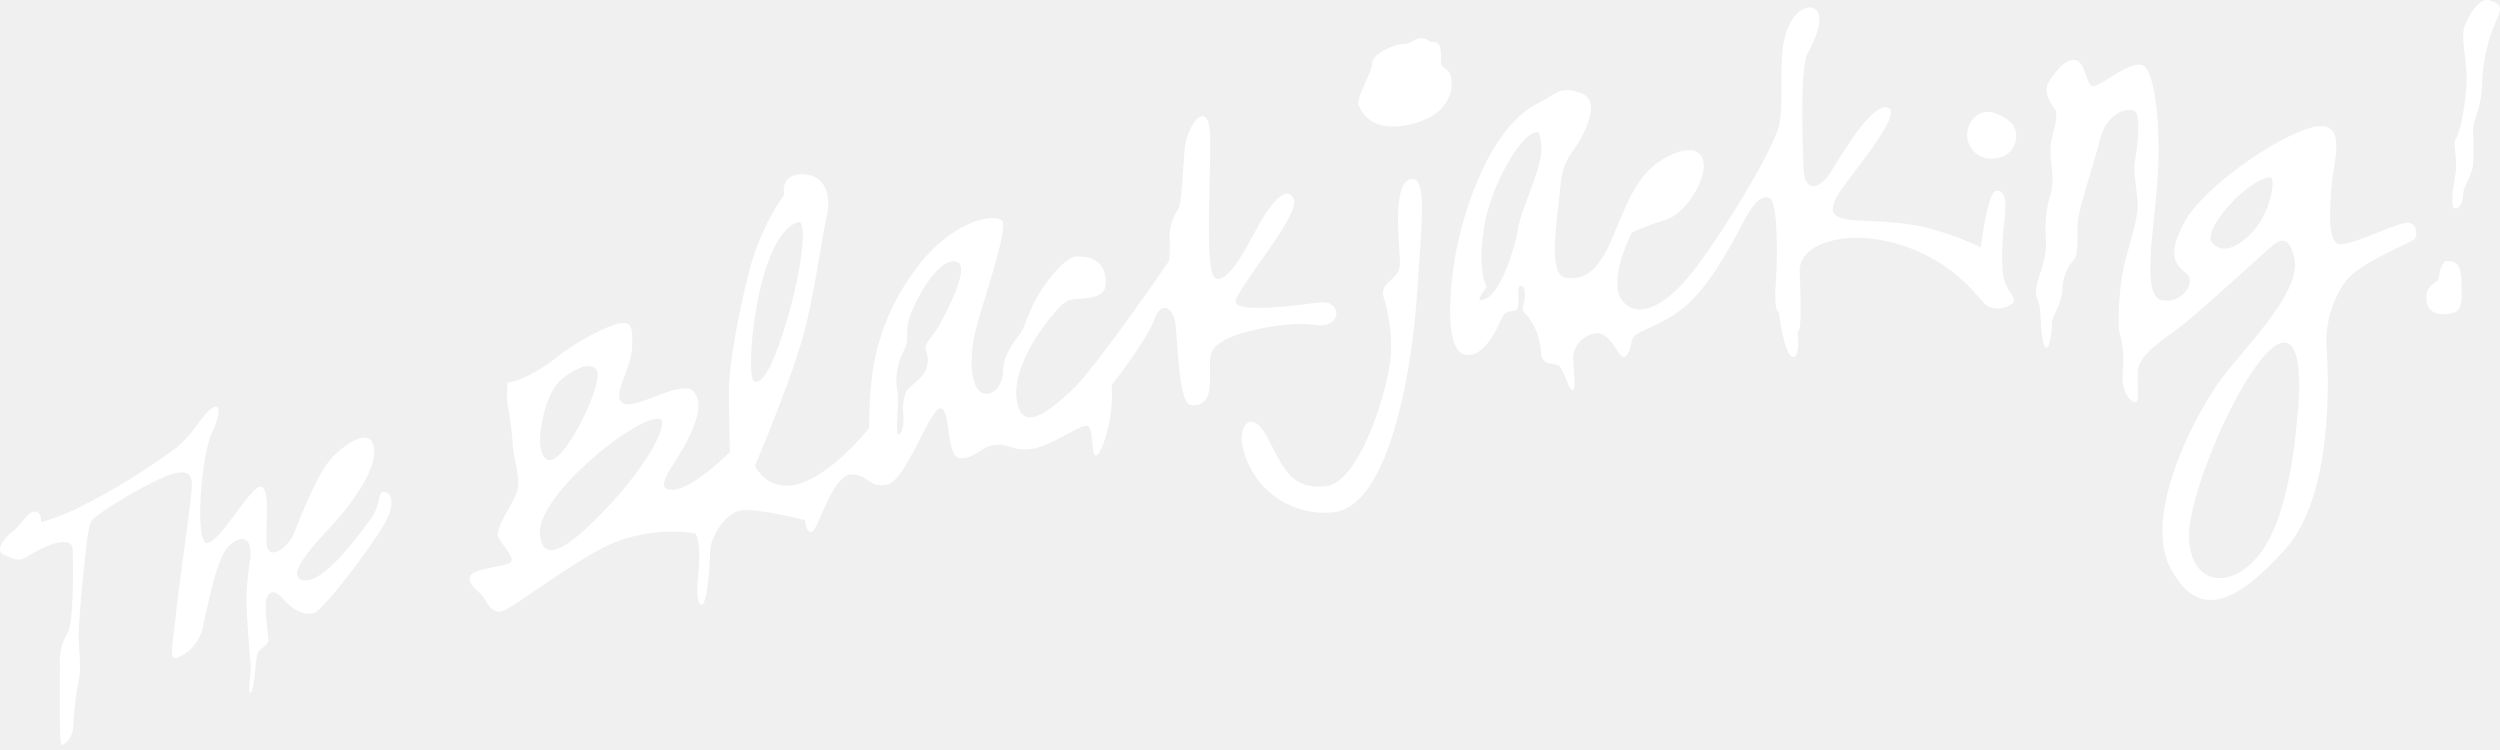
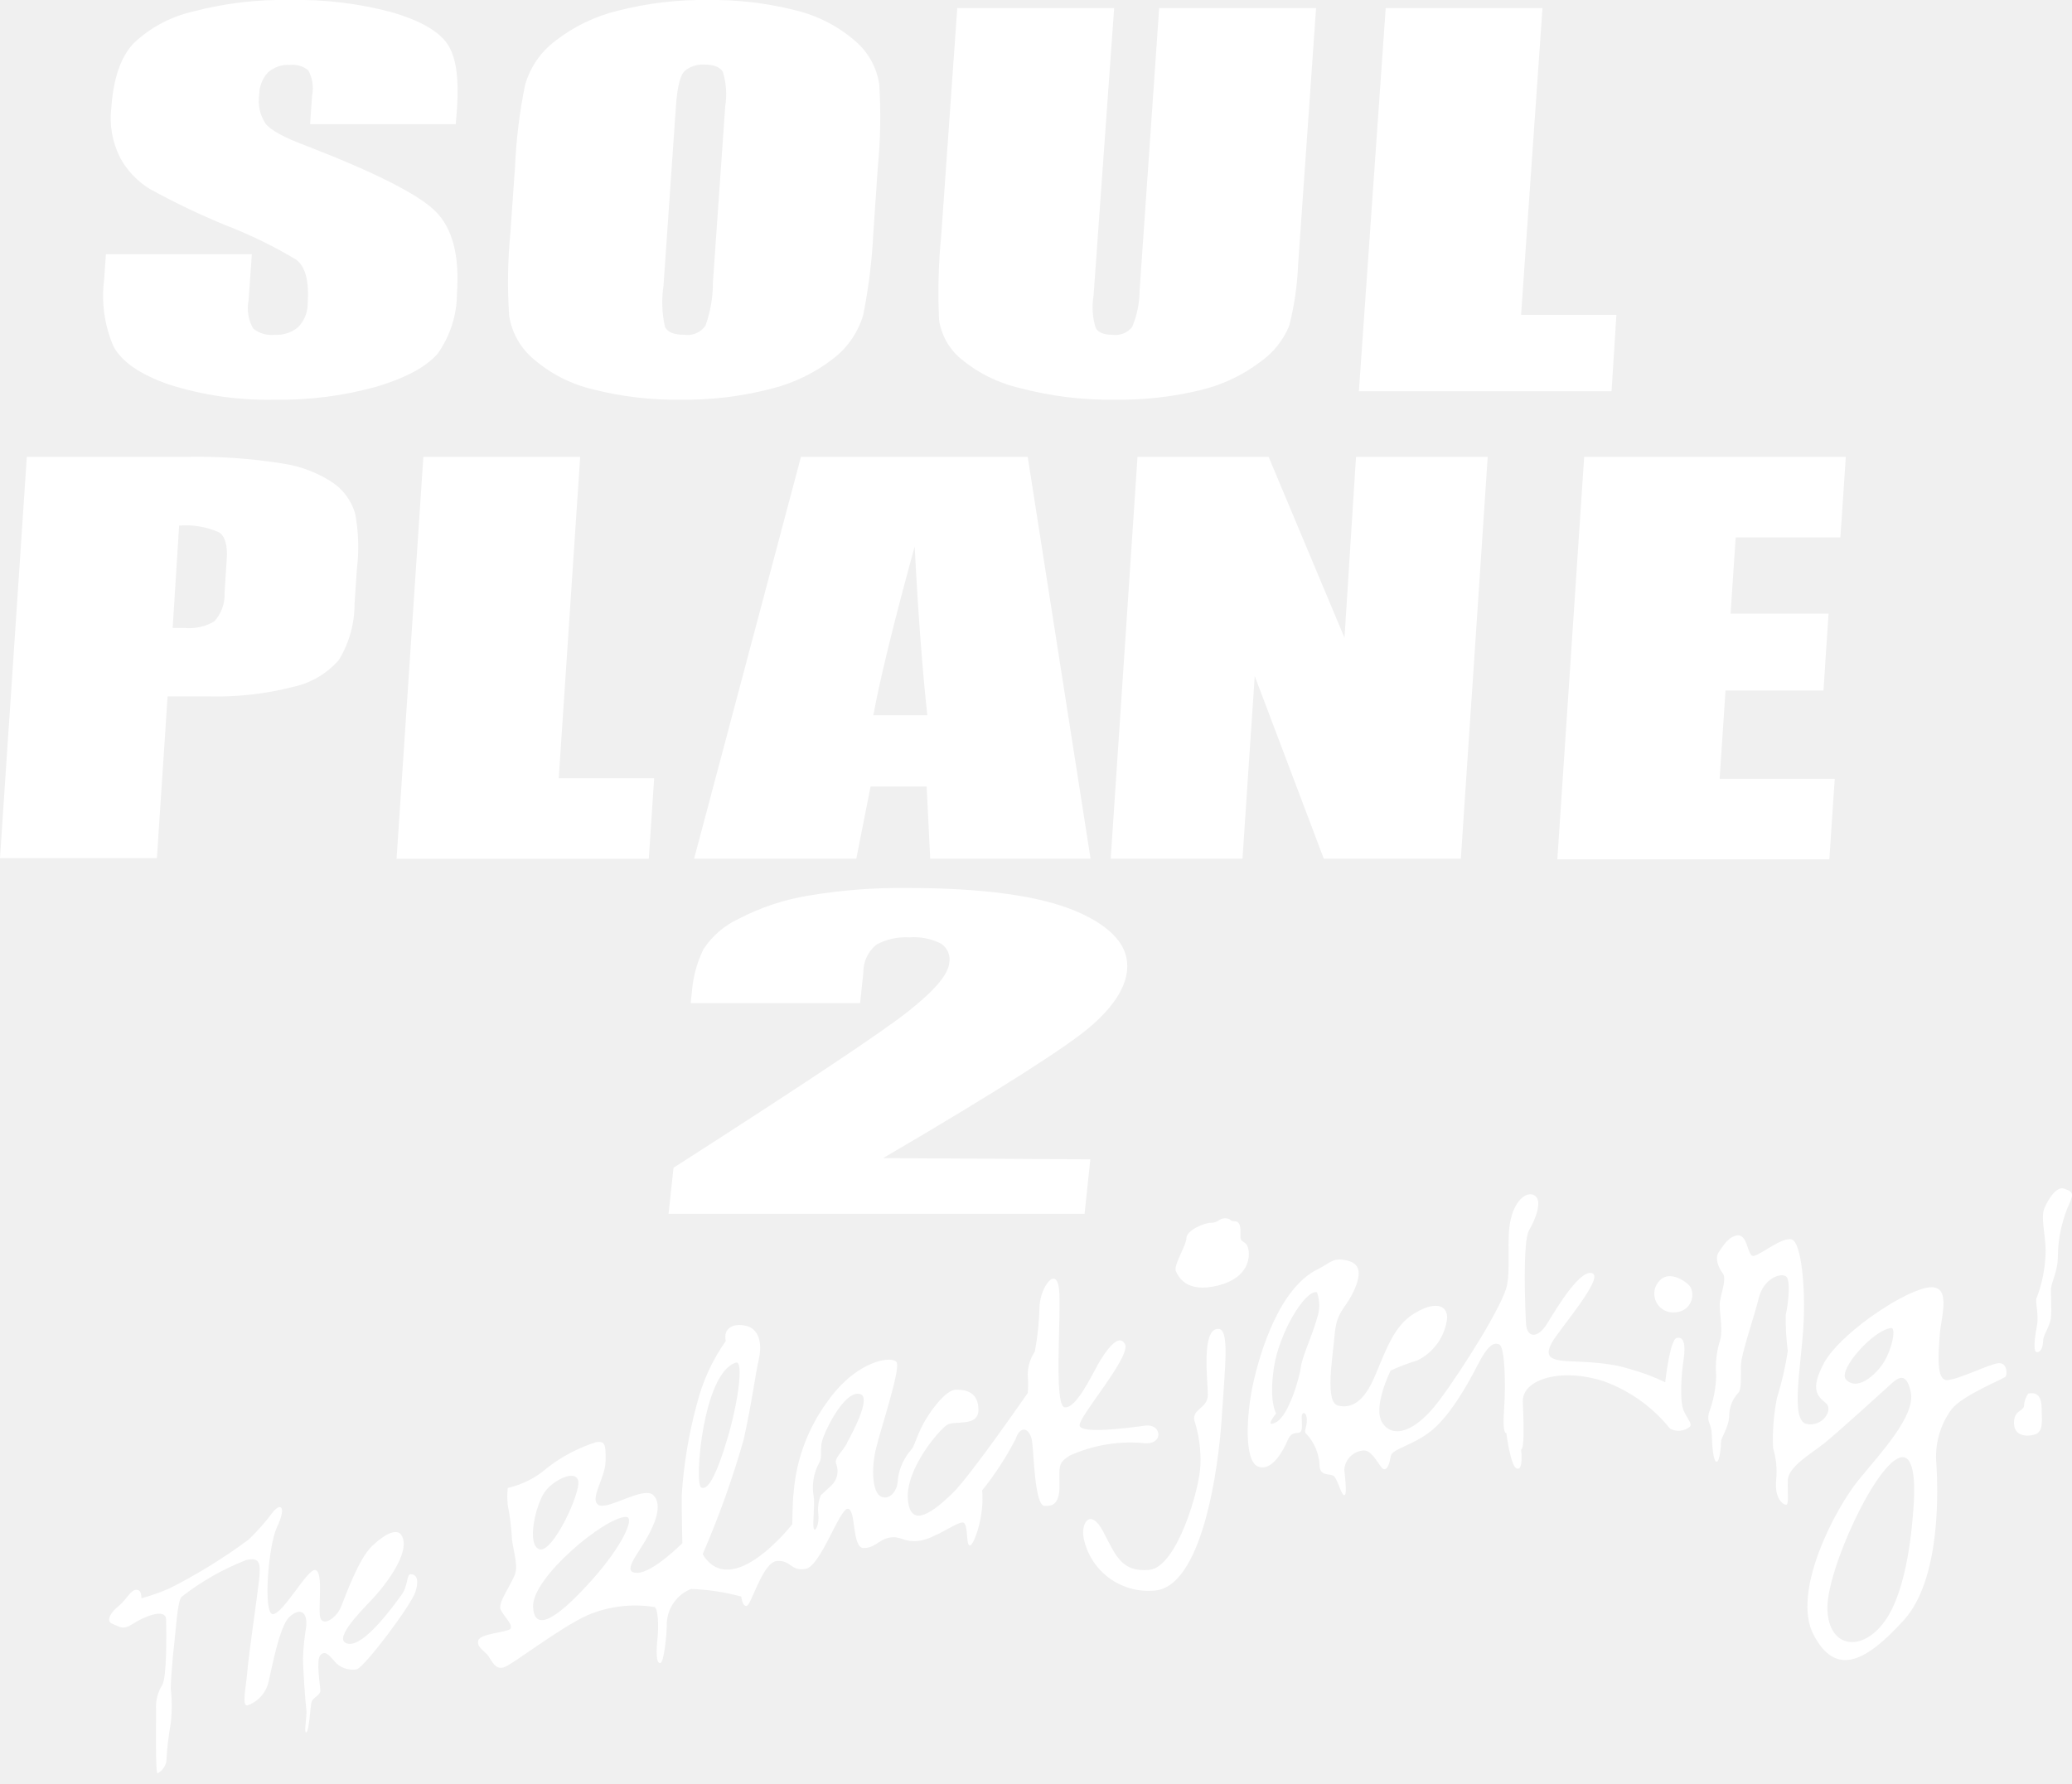
- <svg xmlns="http://www.w3.org/2000/svg" width="300" height="90" viewBox="0 0 300 90">
-   <path d="M4.93,62.68s.12-1.3-.76-1.3S2.57,63,1.51,63.8s-2.19,2.31-1,2.78,1.6,1,3.13,0,5-2.54,5.08-.65.12,8.8-.59,10a6.4,6.4,0,0,0-.94,3.84c0,1.77-.12,9.74.23,9.68A2.62,2.62,0,0,0,8.75,87.6a44.1,44.1,0,0,1,.67-5.85c.41-1.41,0-4.54,0-5.43s.3-4.84.53-6.85.47-6.08,1.07-7,7.67-5.14,9.92-5.67,2.24.65,1.94,3.24-1.53,11.11-1.77,13.7-.88,5.38-.06,5.26a5,5,0,0,0,3.25-3.6c.53-2.19,1.65-8.51,3.19-9.92s2.83-1,2.54,1.59a36.82,36.82,0,0,0-.47,4.72c0,1.54.38,6.8.51,7.8s-.43,3.66,0,3.54.61-3.9.79-4.6,1.35-1.07,1.35-1.72-.71-4.66,0-5.43,1.36.06,2.07.83,2.18,1.77,3.44,1.33,8.36-9.84,9-11.88-.06-2.64-.72-2.64-.33,1.65-1.43,3.14-5.66,7.92-8.14,7.48,1.54-4.57,3.47-6.66,5.22-6.38,5-9-2.7-1.32-4.79.66S36,62.31,35.25,64.07s-3.08,3.3-3.25,1.21.5-6.77-.71-6.88-4.9,6.71-6.44,6.77-.71-10.62.61-13.31.82-3.85-.5-2.48-1.81,2.7-3.79,4.35A81.83,81.83,0,0,1,9.29,61,30.3,30.3,0,0,1,4.93,62.68Z" fill="#fff" />
-   <path d="M39.43,59s1.1-2,1.65-2-.17,1.54-.61,2-.22,1.82-1,1.71S39.43,59,39.43,59Z" fill="#fff" />
-   <path d="M158.29,36.29c-2.81.39-9.69,1.26-10,0s7.92-10.53,6.93-12.46-3.14,1.32-4.13,3.08-3.41,6.88-5.11,6.55-.44-14.58-.83-18-2.75-.44-3,2.53-.38,6.55-.71,7a6.27,6.27,0,0,0-1.1,3.63,13.09,13.09,0,0,1-.06,2.7s-8.74,12.76-11.55,15.4-6.38,5.56-6.76.88,4.89-10.78,6-11.44,4.78.28,4.73-2.31-1.82-3.08-3.41-3.08-4.07,3.41-5.06,5.28-1.32,3.36-1.71,3.85-2.14,2.59-2.14,4.51-1.32,3.3-2.59,2.7-1.54-4.07-.77-7.26S121,27.6,120.28,26.55s-6.11-.27-10.62,6.06a26.75,26.75,0,0,0-5.13,13.62c-.23,2-.23,5.12-.23,5.12S95.06,63.2,90.58,55.94c0,0,5-11.68,6.28-17.49s1.74-9.82,2.32-12.32-.06-4.65-2-5.11-3.43.41-3.08,2.32a29.15,29.15,0,0,0-4.3,9.59c-1.4,5.69-2.33,11-2.33,14.12s.12,7.2.12,7.2-4.53,4.53-6.91,4.53.05-2.73,1.33-5.05,2.62-5.35,1.16-6.8-7,2.38-8.42,1.45,1-4.06,1.1-6.68-.11-3.08-1.45-2.9-5.29,2.21-7.49,4-4.87,3.09-6,3.06a12.33,12.33,0,0,0,0,2.64,37.52,37.52,0,0,1,.61,4.67c0,1.6,1,4.13.55,5.7s-2.75,4.53-2.26,5.58,2,2.42,1.49,3-4.62.69-4.9,1.74.94,1.56,1.54,2.38,1,2.09,2.31,1.76,8.53-6,12.93-8A18.82,18.82,0,0,1,83.37,64c.5.22.66,2.75.44,4.73s-.22,3.85.39,3.85,1-4.34,1-6.27,1.87-4.73,3.69-5.06,7.7,1.16,7.7,1.16.11,1.54.82,1.43,2.42-6.71,4.62-6.88,2.09,1.65,4.4,1.21,5.17-9.29,6.44-9.18.6,5.94,2.36,6,2.37-1.32,4.07-1.59,2.09.77,4.4.49,5.78-2.86,6.71-2.8.44,3.57,1.1,3.57,2.26-4.62,1.87-8.41c0,0,4.29-5.5,5.12-7.87s2.25-1.48,2.53.33.38,9.79,1.87,9.9,2.36-.55,2.31-3.35-.15-3.25,1.57-4.35,7.61-2.42,11-1.92S161.09,35.91,158.29,36.29ZM66.59,46.41c1.24-1.77,4.7-3.55,5.11-1.69s-4,11.1-5.93,10.46S65.19,48.38,66.59,46.41Zm7.2,13.48c-4.53,5-8.76,8.54-9,4.07S75.88,50.19,79,50.24C80.47,50.27,78.32,54.83,73.79,59.89Zm22-33.24c1.18-.33.35,6-1.28,11.51s-3,8.19-4.06,7.55S90.76,28.11,95.81,26.65Zm17,12.26c-.7,1.34-2.09,2.34-1.63,3.26a2.93,2.93,0,0,1-.75,3.19l-1.63,1.51a6,6,0,0,0-.38,2.91c.2,1.57-.55,3-.72,2.09s.23-3.83,0-4.88a7.81,7.81,0,0,1,.72-4.82c.84-1.34.09-2.09.79-4.19s3.48-7.26,5.63-6.56C116.55,32,113.48,37.58,112.78,38.91Z" fill="#fff" />
-   <path d="M170.8,4.61c-1.11-.17-1.2.66-2.36.66s-3.78,1.22-3.78,2.33-2,4.18-1.62,5.05,1.62,3.43,6.45,2.21,4.93-4.53,4.59-5.75-1.22-.64-1.17-1.86,0-2.15-.87-2.21S171.56,4.72,170.8,4.61Z" fill="#fff" />
-   <path d="M169.53,21.49c1.75,0,1,5.84.54,13.47s-3,26.42-10.49,26.55a10.07,10.07,0,0,1-10.49-8c-.46-2.39,1.06-4.65,3-1s2.79,6.24,7,5.84,7.77-12.45,7.84-16.15a20.41,20.41,0,0,0-.93-6.68c-.4-1.79,2-1.86,2-3.91S166.88,21.42,169.53,21.49Z" fill="#fff" />
-   <path d="M240.64,34c-.64-1.47-.35-5.51-.08-7.84s-.07-3.45-1.07-3.25-1.79,6.77-1.79,6.77a32.43,32.43,0,0,0-5.24-2c-4.12-1.33-9-1.06-10.69-1.33s-2.39-.86-1.33-2.79,8-9.82,6.18-10.62-5.25,5-6.84,7.57-3.19,2.26-3.32.13-.53-12.54.47-14.27,2-4.44.93-5.24-3,.46-3.72,3.48-.07,7.27-.6,10.19-6.7,13-10.35,17.72-7,5.78-8.63,3.39,1.26-8,1.26-8a30.36,30.36,0,0,1,4.05-1.53c2.25-.66,4.58-4.31,4.58-6.5s-2.13-2.52-5.18-.6-4.25,5.71-5.91,9.56-3.45,4.91-5.57,4.45-.87-7.17-.53-11,1.79-3.78,3.12-7.1,0-4-1.73-4.31-2.17.56-4,1.46c-5.91,2.92-8.9,12.81-9.83,17.39s-1.46,11.88.73,12.74,4-2.72,4.52-4,1.13-1.06,1.72-1.2.4-1.26.4-2.32.8-.86.8.4-.6,1.72,0,2.19a7.55,7.55,0,0,1,1.92,4.62c0,1.9,1.6,1.29,2.19,1.75s1.13,2.92,1.6,2.92.13-2.65.06-4a3.17,3.17,0,0,1,3-2.86c1.46.06,2.46,2.78,3,2.86s.87-.87,1.07-2,3.38-1.59,6.23-3.92,5.51-7.1,7-10,2.46-3.52,3.32-3.12,1,6.11.72,10,.34,3.59.34,3.59.66,5.24,1.66,5.44.6-2.92.6-2.92c.53-.2.4-3.85.26-7.3s5.84-5.31,12.42-3.12,9.15,6.57,10.08,7.23a2.74,2.74,0,0,0,3.06-.33C242,35.89,241.29,35.43,240.64,34Zm-56-14.08c-.73,2.66-2.25,5.84-2.45,7.44s-1.86,7.43-3.79,8.43,0-1.33,0-1.33-1.13-1.86-.33-7.1,4.78-11.95,6.57-11.49A5.91,5.91,0,0,1,184.6,19.89Z" fill="#fff" />
-   <path d="M237,14.05c1.58-1.64,4.34.4,4.69,1.13A2.67,2.67,0,0,1,239.38,19,2.86,2.86,0,0,1,237,14.05Z" fill="#fff" />
-   <path d="M298.77.05c1.64.53,1.46.93.53,3a20.41,20.41,0,0,0-1.46,7.37c-.07,2.46-1.07,3.92-1.07,5.18a41.63,41.63,0,0,1,0,4.18c-.13,1.26-1.19,2.72-1.19,3.45s-.27,1.79-.93,1.79-.33-2.32,0-4.11-.4-3.78.07-4.31S296,12,296,9.47s-.79-5-.19-6.5S297.64-.32,298.77.05Z" fill="#fff" />
-   <path d="M293.32,31.38c2-.4,2.06,1.46,2.06,2.72s.27,3.12-1,3.45-3.22.26-3.22-1.73,1.53-1.72,1.53-2.65A3.4,3.4,0,0,1,293.32,31.38Z" fill="#fff" />
-   <path d="M288.74,26.73c-1.32.13-6,2.46-7.76,2.59s-1.4-4.05-1.2-6.9,2.06-8.17-2.19-7.17-13.21,7.23-15.46,11.41-.93,5.18.26,6.18-.53,3.71-3,3.18-.87-8.56-.47-14.73-.33-13-1.86-13.48-4.78,2.39-5.84,2.53-.79-3.79-2.85-3.06c-1.13.4-1.73,1.46-2.46,2.46s-.06,2.45.6,3.25-.13,2.66-.4,4.18.53,4.12,0,6a14,14,0,0,0-.6,5.45c.14,2.52-.79,4.11-1.12,5.7s.39,1.4.46,3.39.27,4,.73,4,.66-2.39.66-3.06,1.2-2.19,1.26-4a5.31,5.31,0,0,1,1.4-3.52c.46-.39.4-2.39.4-4.11s2-7.37,2.72-10.36,3.25-3.85,4.11-3.34.34,4.54.07,5.93.33,4,.33,5.51-1.06,4.71-1.66,7.17a31.82,31.82,0,0,0-.6,7.66,12.46,12.46,0,0,1,.47,4.89c-.27,2.85,1.06,3.78,1.53,3.78s.2-1.66.26-3.72,3.45-4,5.51-5.64,8.56-7.57,9.76-8.63,2.72-2.85,3.52.73-4.39,9.09-8,13.48-10.29,17.12-6.9,23.62,8,4.25,13.8-2.19,5.18-20.64,5-23.85a12.31,12.31,0,0,1,2.32-8.4c1.73-2.19,7.9-4.58,8.24-5S290.07,26.6,288.74,26.73Zm-18.12.73c-1.79,2.12-3.91,3.19-5.17,1.66s4.18-7.57,6.9-7.83C273.25,21.2,272.42,25.34,270.62,27.46Zm5.16,21.36c-.19,2.36-.85,12.42-4.37,17.33s-8.61,4.12-8.73-1.7,7.46-22.73,11.22-23.33C276.19,40.75,276,46.45,275.78,48.82Z" fill="#fff" />
+ <svg xmlns="http://www.w3.org/2000/svg" width="180" height="155" viewBox="0 0 180 155">
+   <path d="M12.28,138.88s.07-.74-.43-.74-.91.91-1.51,1.38-1.25,1.31-.57,1.58.9.57,1.77,0,2.86-1.45,2.89-.37.07,5-.33,5.67a3.59,3.59,0,0,0-.54,2.18c0,1-.07,5.54.13,5.51a1.52,1.52,0,0,0,.76-1,26.55,26.55,0,0,1,.38-3.33,13.15,13.15,0,0,0,0-3.08c0-.51.17-2.76.31-3.9s.26-3.45.6-4a22,22,0,0,1,5.64-3.22c1.27-.3,1.27.37,1.11,1.85s-.88,6.31-1,7.78-.5,3.06,0,3a2.85,2.85,0,0,0,1.84-2.05c.3-1.24.94-4.83,1.81-5.64s1.62-.53,1.45.91a21,21,0,0,0-.27,2.68c0,.88.21,3.86.29,4.44s-.24,2.08,0,2,.35-2.22.45-2.62.77-.6.77-1-.4-2.65,0-3.09.77,0,1.17.47a2.09,2.09,0,0,0,2,.76c.72-.25,4.75-5.6,5.1-6.76s0-1.5-.41-1.5-.19.94-.81,1.79-3.22,4.5-4.63,4.25.87-2.6,2-3.78,3-3.63,2.81-5.1-1.53-.75-2.72.37-2.31,4.32-2.72,5.32-1.75,1.87-1.84.69.28-3.85-.41-3.91-2.78,3.81-3.66,3.84-.4-6,.35-7.56.47-2.19-.28-1.41a19.75,19.75,0,0,1-2.16,2.47A47.2,47.2,0,0,1,14.76,138,17.17,17.17,0,0,1,12.28,138.88Z" fill="#fff" />
+   <path d="M31.89,136.76s.62-1.16.94-1.12-.1.87-.35,1.12-.12,1-.59,1S31.89,136.76,31.89,136.76Z" fill="#fff" />
+   <path d="M99.45,123.88c-1.6.22-5.5.72-5.66,0s4.5-6,3.94-7.08-1.78.75-2.35,1.76-1.93,3.9-2.9,3.72S92.23,114,92,112s-1.57-.25-1.69,1.44a24.74,24.74,0,0,1-.41,4,3.65,3.65,0,0,0-.62,2.07,7.93,7.93,0,0,1,0,1.53s-5,7.25-6.57,8.75-3.62,3.16-3.84.5,2.78-6.13,3.44-6.5S85,124,85,122.51s-1-1.76-1.93-1.76-2.32,1.94-2.88,3-.75,1.9-1,2.18A4.91,4.91,0,0,0,78,128.51c0,1.09-.75,1.87-1.47,1.53s-.87-2.31-.44-4.13,2.19-7,1.79-7.56-3.47-.16-6,3.44a15.34,15.34,0,0,0-2.92,7.74c-.13,1.13-.13,2.91-.13,2.91s-5.25,6.74-7.79,2.61a80.71,80.71,0,0,0,3.56-9.94c.73-3.3,1-5.58,1.32-7s0-2.65-1.12-2.91-2,.23-1.75,1.32A16.53,16.53,0,0,0,60.54,122a39.53,39.53,0,0,0-1.32,8c0,1.75.06,4.09.06,4.09s-2.57,2.58-3.93,2.58,0-1.55.76-2.88,1.49-3,.66-3.86-4,1.35-4.79.83.6-2.32.63-3.8-.06-1.75-.82-1.65a13.66,13.66,0,0,0-4.26,2.24,7.7,7.7,0,0,1-3.42,1.74,7.09,7.09,0,0,0,0,1.5,20.67,20.67,0,0,1,.35,2.66c0,.9.56,2.35.31,3.23s-1.56,2.58-1.28,3.18,1.15,1.37.84,1.68-2.62.4-2.78,1,.53.88.87,1.35.6,1.19,1.32,1,4.84-3.44,7.34-4.56a10.64,10.64,0,0,1,5.79-.69c.28.12.37,1.56.25,2.69s-.13,2.18.22,2.18.59-2.46.59-3.56a3.35,3.35,0,0,1,2.1-2.88,19.13,19.13,0,0,1,4.37.66s.07.88.47.81,1.38-3.81,2.63-3.9,1.19.93,2.5.68,2.94-5.28,3.66-5.22.34,3.38,1.34,3.41,1.35-.75,2.31-.91,1.19.44,2.51.29,3.28-1.63,3.81-1.6.25,2,.62,2,1.29-2.62,1.07-4.78a27.13,27.13,0,0,0,2.91-4.47c.46-1.35,1.28-.84,1.43.19s.22,5.56,1.07,5.62,1.34-.31,1.31-1.9-.09-1.85.89-2.47a12.83,12.83,0,0,1,6.27-1.1C101.14,125.69,101,123.66,99.45,123.88Zm-52.12,5.75c.71-1,2.67-2,2.9-.95S48,135,46.86,134.62,46.53,130.76,47.33,129.63Zm4.09,7.66c-2.57,2.88-5,4.86-5.11,2.32s6.3-7.83,8.08-7.8C55.22,131.83,54,134.42,51.42,137.29ZM63.94,118.4c.67-.19.2,3.41-.73,6.54s-1.71,4.66-2.31,4.3S61.07,119.23,63.94,118.4Zm9.64,7c-.39.76-1.19,1.33-.92,1.85a1.7,1.7,0,0,1-.43,1.82l-.93.86a3.43,3.43,0,0,0-.21,1.65c.11.89-.31,1.68-.41,1.19s.13-2.18,0-2.78a4.45,4.45,0,0,1,.41-2.74c.48-.76,0-1.19.44-2.38s2-4.12,3.21-3.73C75.72,121.43,74,124.61,73.58,125.37Z" fill="#fff" />
+   <path d="M106.57,105.87c-.64-.09-.69.38-1.35.38s-2.15.69-2.15,1.32-1.15,2.38-.92,2.88.92,1.94,3.67,1.25,2.8-2.58,2.6-3.27-.69-.36-.66-1.06,0-1.22-.49-1.25S107,105.94,106.57,105.87Z" fill="#fff" />
+   <path d="M105.84,115.47c1,0,.57,3.32.3,7.66s-1.69,15-6,15.09a5.73,5.73,0,0,1-6-4.57c-.26-1.36.61-2.64,1.7-.56s1.59,3.54,4,3.32,4.41-7.09,4.45-9.19a11.36,11.36,0,0,0-.53-3.79c-.22-1,1.17-1.06,1.17-2.23S104.33,115.43,105.84,115.47Z" fill="#fff" />
+   <path d="M146.26,122.56c-.36-.83-.2-3.13,0-4.45s0-2-.6-1.85-1,3.85-1,3.85a17.62,17.62,0,0,0-3-1.13c-2.34-.76-5.09-.61-6.08-.76s-1.35-.49-.75-1.58,4.53-5.59,3.51-6-3,2.83-3.89,4.3-1.81,1.28-1.88.08-.31-7.13.26-8.11,1.17-2.53.53-3-1.7.27-2.11,2,0,4.14-.34,5.8S127.05,119,125,121.73s-4,3.28-4.9,1.92.71-4.56.71-4.56a17.3,17.3,0,0,1,2.3-.87,4.68,4.68,0,0,0,2.61-3.7c0-1.24-1.21-1.43-2.94-.34s-2.42,3.25-3.36,5.44-2,2.79-3.17,2.52-.49-4.07-.3-6.22,1-2.15,1.77-4,0-2.3-1-2.45-1.23.32-2.27.83c-3.35,1.66-5,7.28-5.58,9.89s-.83,6.75.42,7.24,2.26-1.55,2.56-2.26.64-.61,1-.68.23-.72.23-1.32.45-.49.45.22-.34,1,0,1.25a4.27,4.27,0,0,1,1.1,2.62c0,1.09.9.73,1.24,1s.64,1.66.91,1.66.07-1.51,0-2.26a1.82,1.82,0,0,1,1.7-1.63c.83,0,1.4,1.59,1.74,1.63s.49-.5.6-1.14,1.93-.9,3.55-2.22,3.13-4,4-5.7,1.39-2,1.88-1.77.57,3.47.41,5.69.2,2,.2,2,.37,3,.94,3.1.34-1.66.34-1.66c.3-.12.23-2.19.15-4.15s3.32-3,7.06-1.78a13.1,13.1,0,0,1,5.73,4.11,1.56,1.56,0,0,0,1.74-.18C147,123.65,146.63,123.39,146.26,122.56Zm-31.85-8c-.42,1.51-1.29,3.32-1.4,4.23s-1.06,4.22-2.15,4.79,0-.76,0-.76-.64-1-.19-4,2.72-6.79,3.74-6.53A3.38,3.38,0,0,1,114.41,114.56Z" fill="#fff" />
+   <path d="M144.21,111.24c.9-.93,2.47.23,2.67.64a1.52,1.52,0,0,1-1.33,2.15A1.63,1.63,0,0,1,144.21,111.24Z" fill="#fff" />
+   <path d="M179.3,103.28c.93.31.83.53.3,1.7a11.67,11.67,0,0,0-.83,4.19c0,1.39-.6,2.22-.6,2.94s.07,1.66,0,2.38-.68,1.54-.68,2-.15,1-.53,1-.19-1.32,0-2.34-.23-2.15,0-2.45a11.87,11.87,0,0,0,.75-4c0-1.44-.45-2.87-.11-3.7S178.66,103.07,179.3,103.28Z" fill="#fff" />
+   <path d="M176.2,121.09c1.14-.23,1.17.83,1.17,1.55s.16,1.77-.58,2-1.83.15-1.83-1,.87-1,.87-1.51A2,2,0,0,1,176.2,121.09Z" fill="#fff" />
+   <path d="M173.6,118.45c-.75.07-3.39,1.39-4.41,1.47s-.79-2.3-.68-3.92,1.17-4.65-1.25-4.08-7.5,4.11-8.79,6.49-.53,2.94.15,3.51-.3,2.11-1.69,1.81-.49-4.87-.27-8.38-.19-7.39-1-7.65-2.72,1.35-3.32,1.43-.45-2.15-1.63-1.74c-.64.23-1,.83-1.39,1.4s0,1.4.34,1.85-.08,1.51-.23,2.37.3,2.34,0,3.44a8,8,0,0,0-.34,3.09,9.92,9.92,0,0,1-.64,3.25c-.19.9.23.79.26,1.92s.15,2.3.42,2.3.38-1.36.38-1.73.68-1.25.71-2.27a3,3,0,0,1,.8-2c.26-.22.22-1.36.22-2.34s1.13-4.18,1.55-5.88,1.85-2.19,2.34-1.9.19,2.58,0,3.37a21.14,21.14,0,0,0,.18,3.13,27.25,27.25,0,0,1-.94,4.08,18.27,18.27,0,0,0-.34,4.35,7.09,7.09,0,0,1,.27,2.78c-.16,1.62.6,2.15.86,2.15s.12-.95.15-2.12,2-2.3,3.14-3.2,4.86-4.3,5.54-4.91,1.55-1.62,2,.42-2.49,5.17-4.53,7.66-5.84,9.73-3.92,13.43,4.53,2.41,7.85-1.25,2.94-11.73,2.83-13.56a6.94,6.94,0,0,1,1.32-4.77c1-1.25,4.49-2.61,4.68-2.83S174.36,118.37,173.6,118.45Zm-10.3.41c-1,1.21-2.22,1.81-2.94,1s2.38-4.31,3.92-4.46C164.79,115.3,164.32,117.66,163.3,118.86ZM166.23,131c-.1,1.34-.48,7.06-2.48,9.85s-4.89,2.35-5-1S163,127,165.16,126.63C166.47,126.41,166.33,129.66,166.23,131Z" fill="#fff" />
+   <path d="M39.59,10.79H26.94l.17-2.47a3.21,3.21,0,0,0-.33-2.21,2.17,2.17,0,0,0-1.59-.47,2.63,2.63,0,0,0-1.9.64,2.84,2.84,0,0,0-.77,1.94,3.59,3.59,0,0,0,.54,2.51c.41.56,1.64,1.24,3.7,2q8.86,3.44,11.07,5.63t1.87,7.11A9.1,9.1,0,0,1,38,30.76c-1,1.12-2.71,2.06-5.26,2.83a31,31,0,0,1-8.82,1.14,28.25,28.25,0,0,1-9.25-1.32q-3.78-1.32-4.83-3.35a11.11,11.11,0,0,1-.79-5.79l.15-2.18H21.88l-.29,4.05A3.48,3.48,0,0,0,22,28.55a2.48,2.48,0,0,0,1.85.54,2.88,2.88,0,0,0,2.07-.68,2.94,2.94,0,0,0,.81-2c.14-2-.2-3.24-1-3.85a40.21,40.21,0,0,0-6.16-3A64.56,64.56,0,0,1,13,16.41a7.22,7.22,0,0,1-2.55-2.68,7.56,7.56,0,0,1-.78-4.36c.18-2.56.82-4.42,1.93-5.6A11.07,11.07,0,0,1,16.78,1a30.51,30.51,0,0,1,8.35-1,31.81,31.81,0,0,1,9,1.09c2.44.73,4,1.64,4.75,2.75s1,3,.82,5.63Z" fill="#fff" />
+   <path d="M75.87,20.22A48.89,48.89,0,0,1,75,27.33a7.41,7.41,0,0,1-2.6,3.82,14.45,14.45,0,0,1-5.48,2.65,29.76,29.76,0,0,1-7.83.93,28.92,28.92,0,0,1-7.5-.88,12.13,12.13,0,0,1-5.2-2.62,6.14,6.14,0,0,1-2.16-3.81,43.63,43.63,0,0,1,.11-7.2l.4-5.71a46,46,0,0,1,.87-7.11,7.26,7.26,0,0,1,2.6-3.82A14.26,14.26,0,0,1,53.68.93,29.84,29.84,0,0,1,61.52,0,29.35,29.35,0,0,1,69,.87,12.29,12.29,0,0,1,74.22,3.5a6.14,6.14,0,0,1,2.16,3.81,45.16,45.16,0,0,1-.12,7.2ZM63,9.26a6.67,6.67,0,0,0-.2-3c-.24-.43-.78-.65-1.62-.65a2.46,2.46,0,0,0-1.67.53c-.41.35-.67,1.38-.79,3.09L57.64,24.83a9.69,9.69,0,0,0,.13,3.58c.21.45.77.68,1.68.68a1.91,1.91,0,0,0,1.83-.78,10.8,10.8,0,0,0,.65-3.73Z" fill="#fff" />
+   <path d="M114.33.7,112.77,23A25.78,25.78,0,0,1,112,28.3a7.18,7.18,0,0,1-2.52,3.15,14,14,0,0,1-5.2,2.45,29.76,29.76,0,0,1-7.42.83,30.55,30.55,0,0,1-8.22-1,12.42,12.42,0,0,1-5.19-2.57,5.46,5.46,0,0,1-1.87-3.35,51.06,51.06,0,0,1,.19-7.4L83.16.7H96.79L95,25.69a6.13,6.13,0,0,0,.18,2.79c.21.41.7.61,1.46.61a1.86,1.86,0,0,0,1.71-.67A8.29,8.29,0,0,0,99,25.26L100.7.7Z" fill="#fff" />
+   <path d="M134,.7l-1.86,26.66h8.28L140,34H118.05L120.38.7Z" fill="#fff" />
+   <path d="M2.33,39.7H16.05a47.06,47.06,0,0,1,8.53.58A10.69,10.69,0,0,1,29,42a4.91,4.91,0,0,1,1.86,2.66A15.68,15.68,0,0,1,31,49.47l-.2,3a9.31,9.31,0,0,1-1.36,4.87,7.27,7.27,0,0,1-4,2.35,26.62,26.62,0,0,1-7.29.82H14.56l-.93,14.06H0Zm13.23,6L15,54.56l1,0A4.3,4.3,0,0,0,18.61,54a3.46,3.46,0,0,0,.9-2.55l.19-2.87c.08-1.19-.15-2-.68-2.33A7.15,7.15,0,0,0,15.56,45.67Z" fill="#fff" />
+   <path d="M50.4,39.7,48.54,67.62h8.29l-.47,7H34.45L36.78,39.7Z" fill="#fff" />
+   <path d="M89.28,39.7l5.46,34.91H80.81l-.31-6.27H75.63l-1.24,6.27H60.3L69.58,39.7ZM80.56,62.15q-.65-5.94-1.1-14.67-2.74,10-3.59,14.67Z" fill="#fff" />
+   <path d="M129.24,39.7l-2.33,34.91H115l-6-15.87-1.06,15.87H96.49L98.82,39.7h11.39l6.59,15.72,1-15.72Z" fill="#fff" />
+   <path d="M137.62,39.7h22.73l-.47,7h-9.1l-.44,6.62h8.51L158.41,60H149.9l-.51,7.67h10l-.47,7H135.29Z" fill="#fff" />
+   <path d="M94.72,100.74l-.5,4.73H58.08l.43-4Q75.73,90.43,79,87.8c2.2-1.75,3.36-3.12,3.46-4.1A1.65,1.65,0,0,0,81.76,82,5.15,5.15,0,0,0,79,81.45a5.38,5.38,0,0,0-2.85.62A3.07,3.07,0,0,0,75,84.52l-.28,2.64H60l.11-1a10.09,10.09,0,0,1,1-3.68,7.35,7.35,0,0,1,3.08-2.65,20.15,20.15,0,0,1,6-2,48.17,48.17,0,0,1,8.65-.67q9.8,0,14.6,2c3.2,1.37,4.69,3.09,4.47,5.19-.17,1.58-1.28,3.26-3.36,5s-8,5.53-17.83,11.28Z" fill="#fff" />
</svg>
